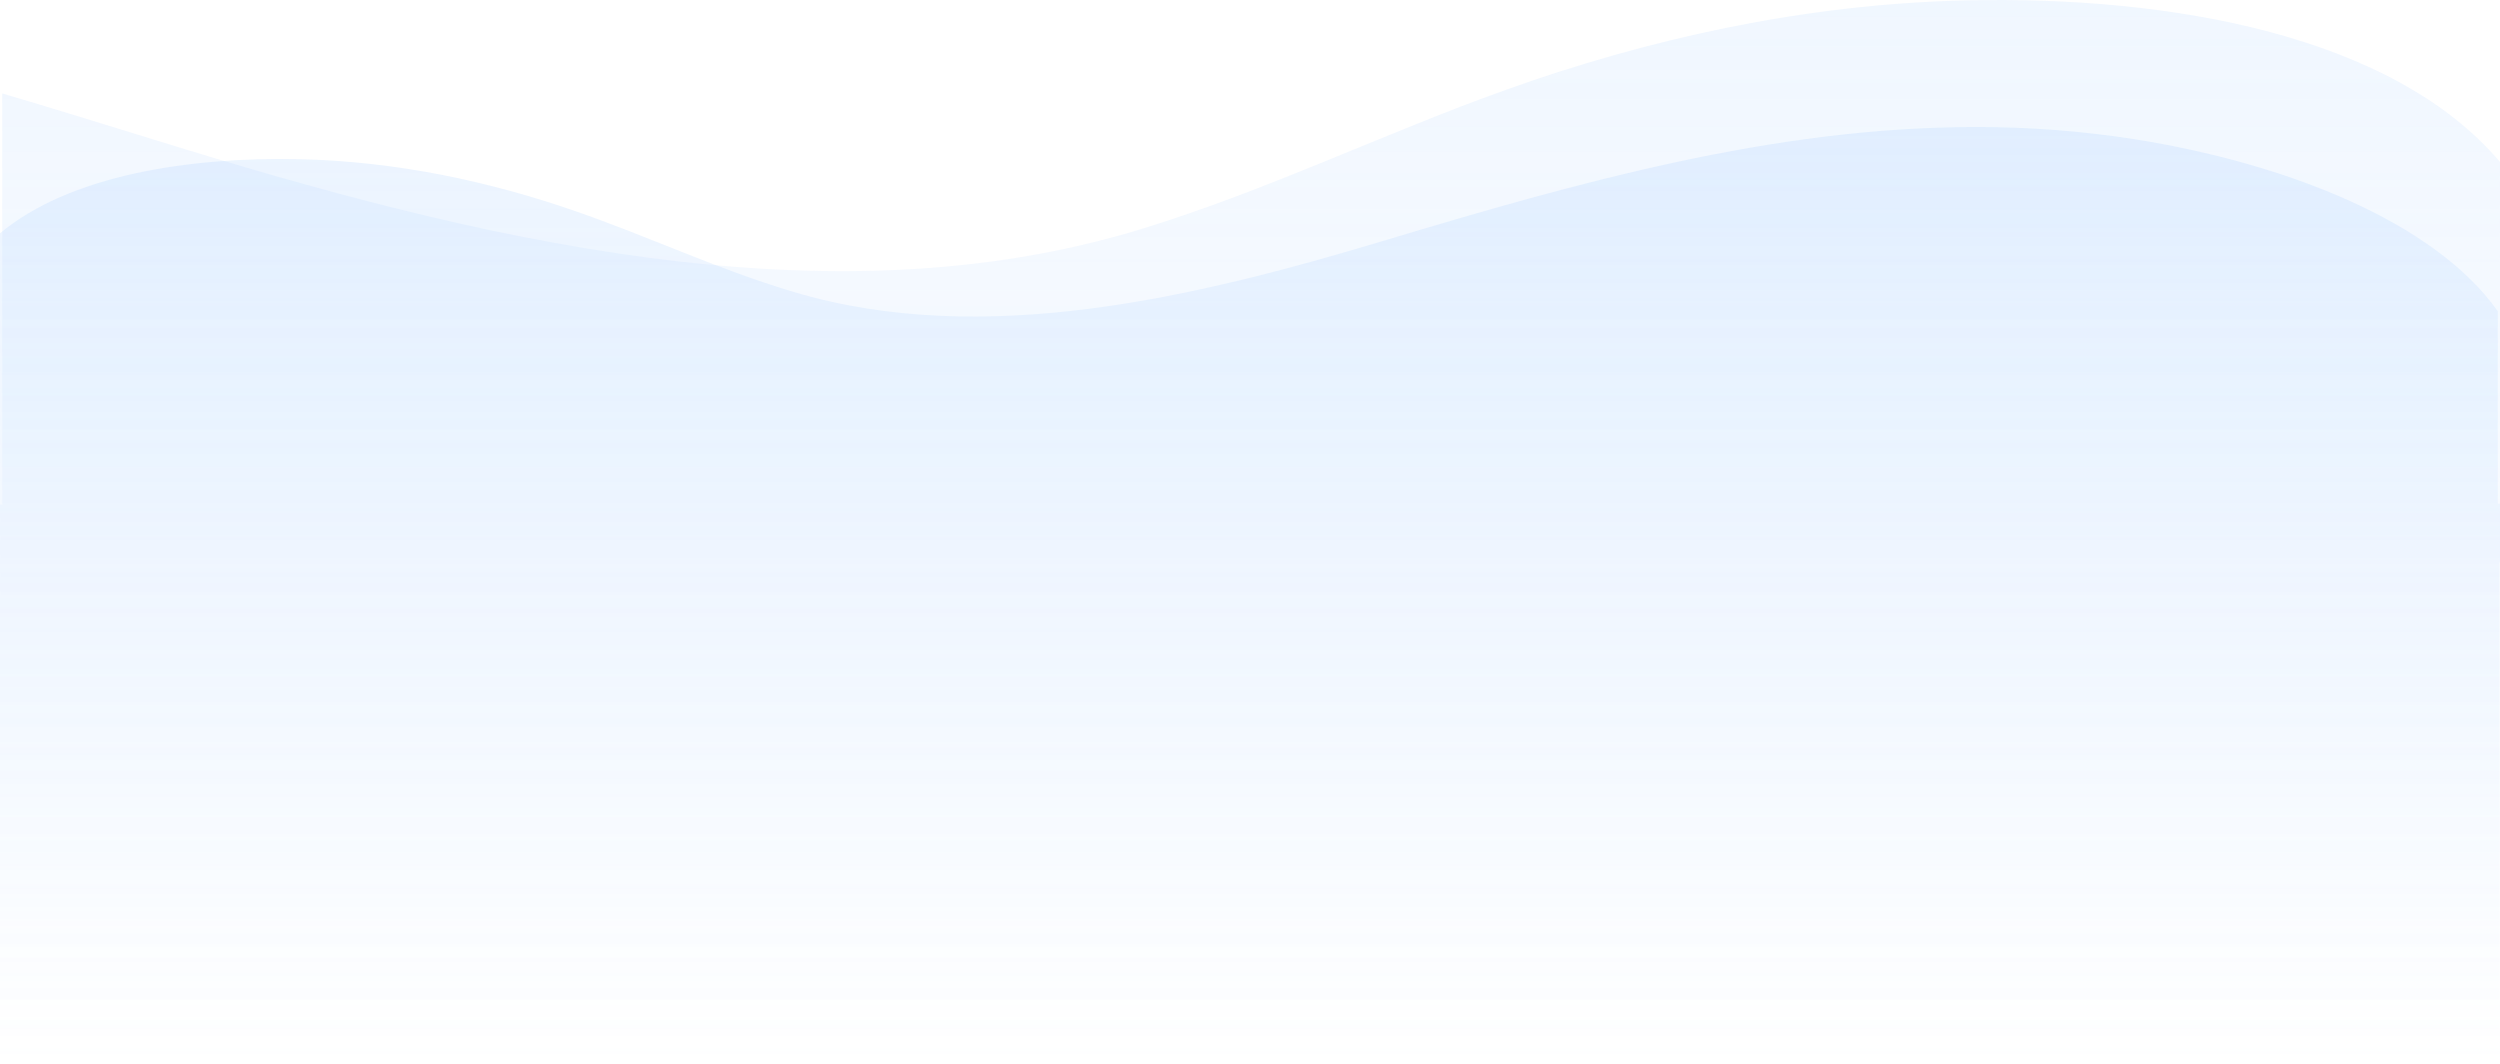
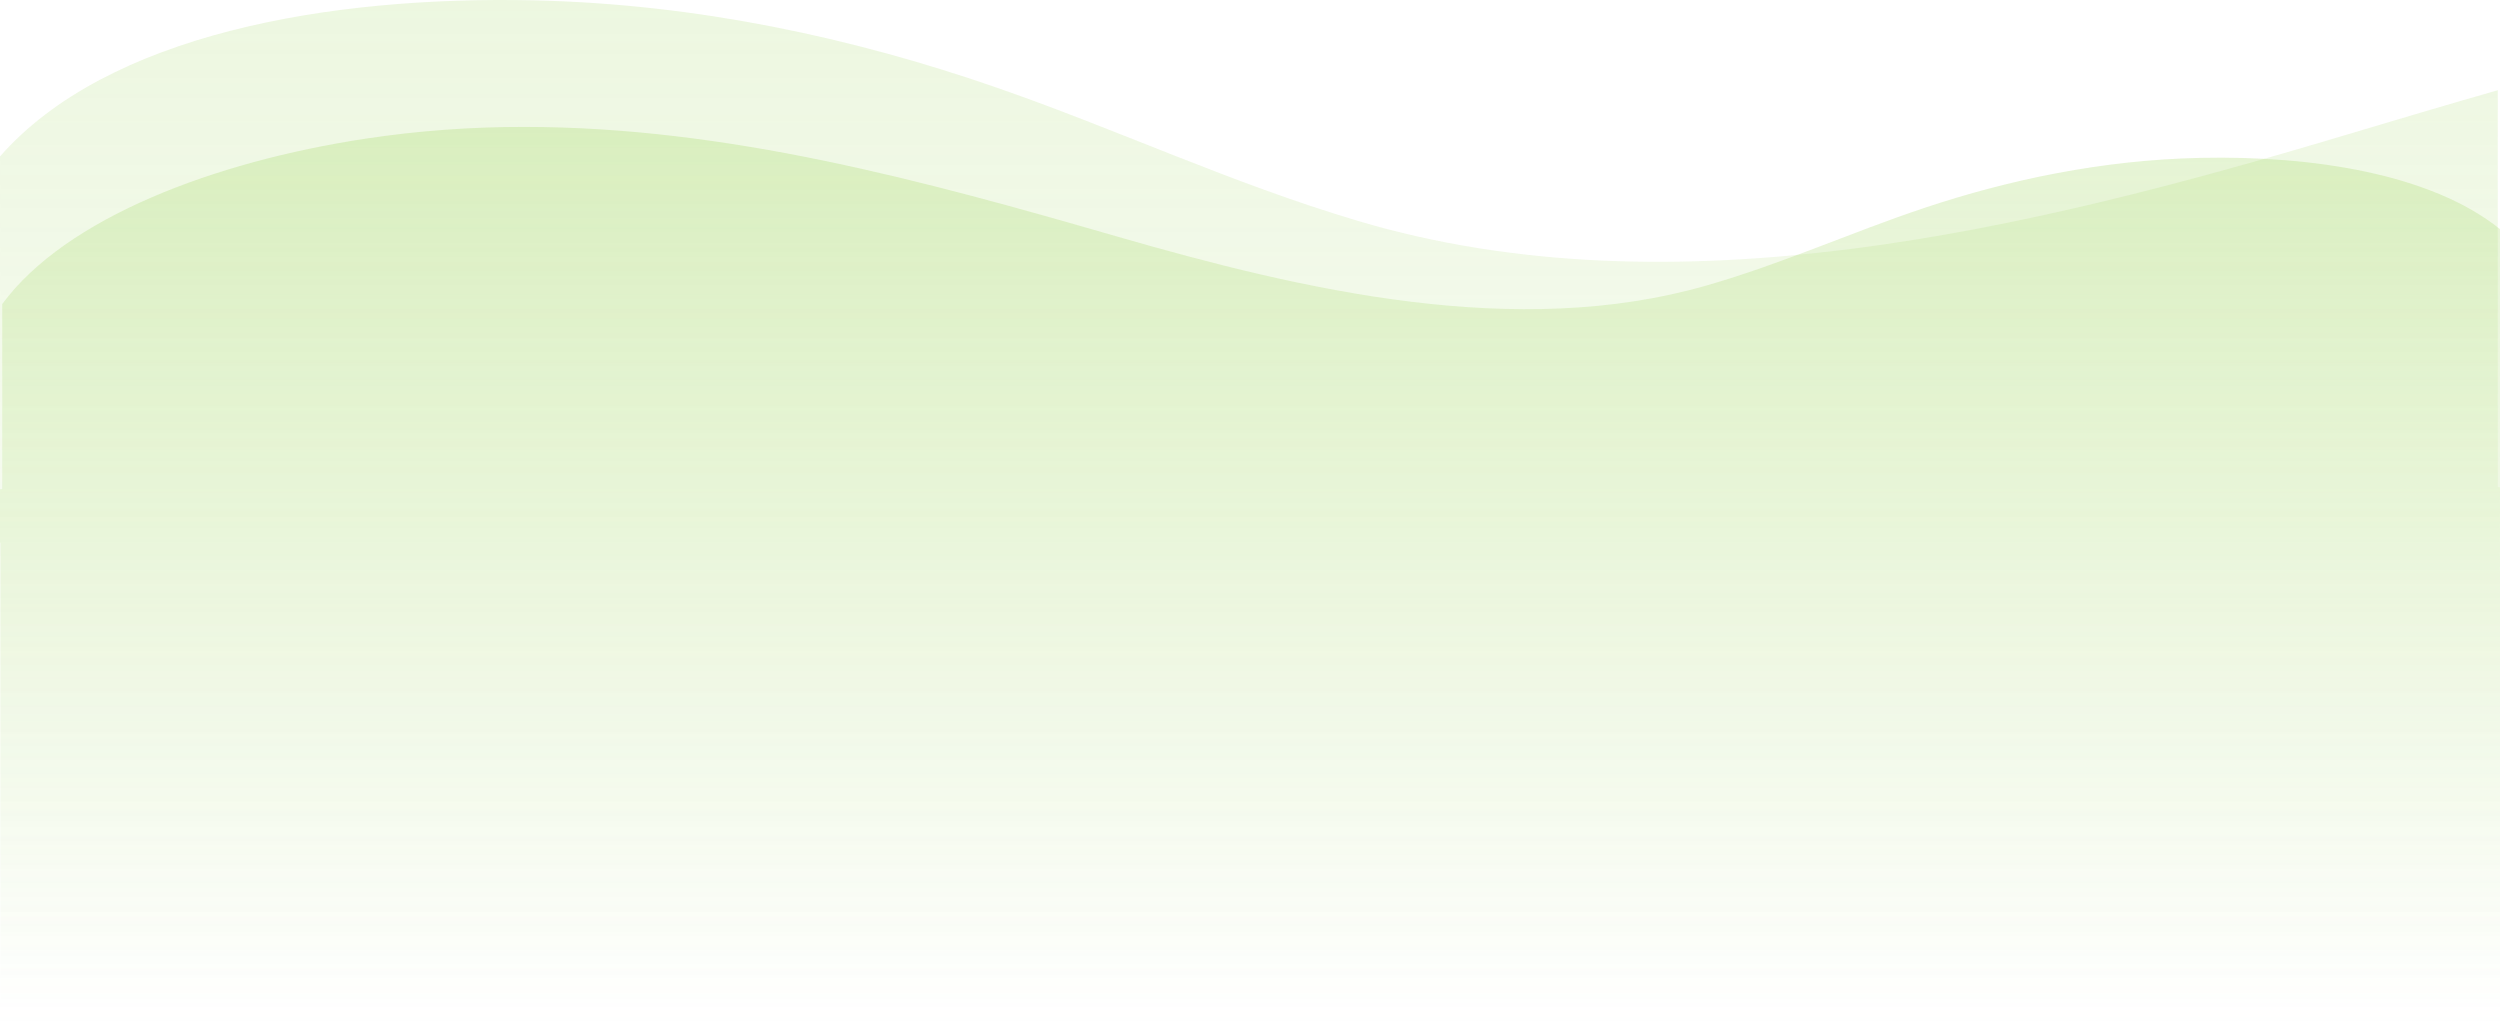
- <svg xmlns="http://www.w3.org/2000/svg" id="Grupo_1112425" data-name="Grupo 1112425" width="1326.49" height="564.109" viewBox="0 0 1326.49 564.109">
+ <svg xmlns="http://www.w3.org/2000/svg" width="1327.541" height="545.469" viewBox="0 0 1327.541 545.469">
  <defs>
-     <linearGradient id="linear-gradient" x1="0.5" y1="1" x2="0.5" gradientUnits="objectBoundingBox">
-       <stop offset="0" stop-color="#9cc8ff" />
-       <stop offset="1" stop-color="#9cc8ff" stop-opacity="0" />
+     <linearGradient id="linear-gradient" x1="0.5" x2="0.5" y2="1" gradientUnits="objectBoundingBox">
+       <stop offset="0" stop-color="#9ad354" />
+       <stop offset="1" stop-color="#9ad354" stop-opacity="0" />
    </linearGradient>
-     <linearGradient id="linear-gradient-2" x1="0.5" y1="1" x2="0.5" gradientUnits="objectBoundingBox">
-       <stop offset="0" stop-color="#9cc8ff" stop-opacity="0" />
-       <stop offset="1" stop-color="#9cc8ff" />
+     <linearGradient id="linear-gradient-2" x1="0.5" x2="0.5" y2="1" gradientUnits="objectBoundingBox">
+       <stop offset="0" stop-color="#9ad354" stop-opacity="0" />
+       <stop offset="1" stop-color="#9ad354" />
    </linearGradient>
  </defs>
-   <path id="Unión_5" data-name="Unión 5" d="M.488,0V256.236c-.164.262-.326.522-.488.784v211.9c56.853,67.061,174.081,88.229,283.057,85.764,87.128-1.971,169.8-20.8,244.03-47.332,65.65-23.465,125.658-53,193.529-73.9,167.611-51.614,355.519-4.965,522.663,46.859,27.24,8.445,54.593,16.847,82.026,24.994V287.181h1.183V0Z" transform="translate(1326.488 554.877) rotate(180)" opacity="0.15" fill="url(#linear-gradient)" />
-   <path id="Unión_6" data-name="Unión 6" d="M1048.261,0C940.838,0,836.5,29.588,734.371,60.287c-100.18,30.114-212.8,57.222-313.263,27.229-40.68-12.143-76.646-29.307-115.994-42.943-44.492-15.417-94.041-26.359-146.262-27.5C99.82,15.773,36.746,25.7,0,56.39V496.711H1326.488V199.871H1325.3V97.719C1291.6,50.205,1213,19.2,1132.432,6.459A537.5,537.5,0,0,0,1048.274,0Z" transform="translate(0.003 67.398)" opacity="0.2" fill="url(#linear-gradient-2)" />
+   <g id="Grupo_1197927" data-name="Grupo 1197927" transform="translate(0)">
+     <path id="Unión_5" data-name="Unión 5" d="M.488,536.236V288.608c-.164-.253-.326-.5-.488-.758V83.066C56.9,18.258,174.219-2.2,283.281.183c87.2,1.9,169.931,20.1,244.223,45.742,65.7,22.677,125.758,51.222,193.682,71.418,167.743,49.88,355.8,4.8,523.077-45.285,27.262-8.162,54.636-16.281,82.091-24.155V258.7h1.183V536.236Z" transform="translate(0.003 0)" opacity="0.18" fill="url(#linear-gradient)" />
+     <path id="Unión_6" data-name="Unión 6" d="M1049.091,478.071c-107.508,0-211.93-28.478-314.138-58.025-100.259-28.984-212.973-55.074-313.511-26.207-40.712,11.688-76.707,28.208-116.086,41.332-44.528,14.839-94.116,25.37-146.378,26.472C99.9,462.89,36.775,453.337,0,423.8V0H1327.538V285.7h-1.183v98.319c-33.732,45.73-112.389,75.574-193.026,87.836a558.915,558.915,0,0,1-84.225,6.216Z" transform="translate(1327.539 545.469) rotate(180)" opacity="0.26" fill="url(#linear-gradient-2)" />
+   </g>
</svg>
